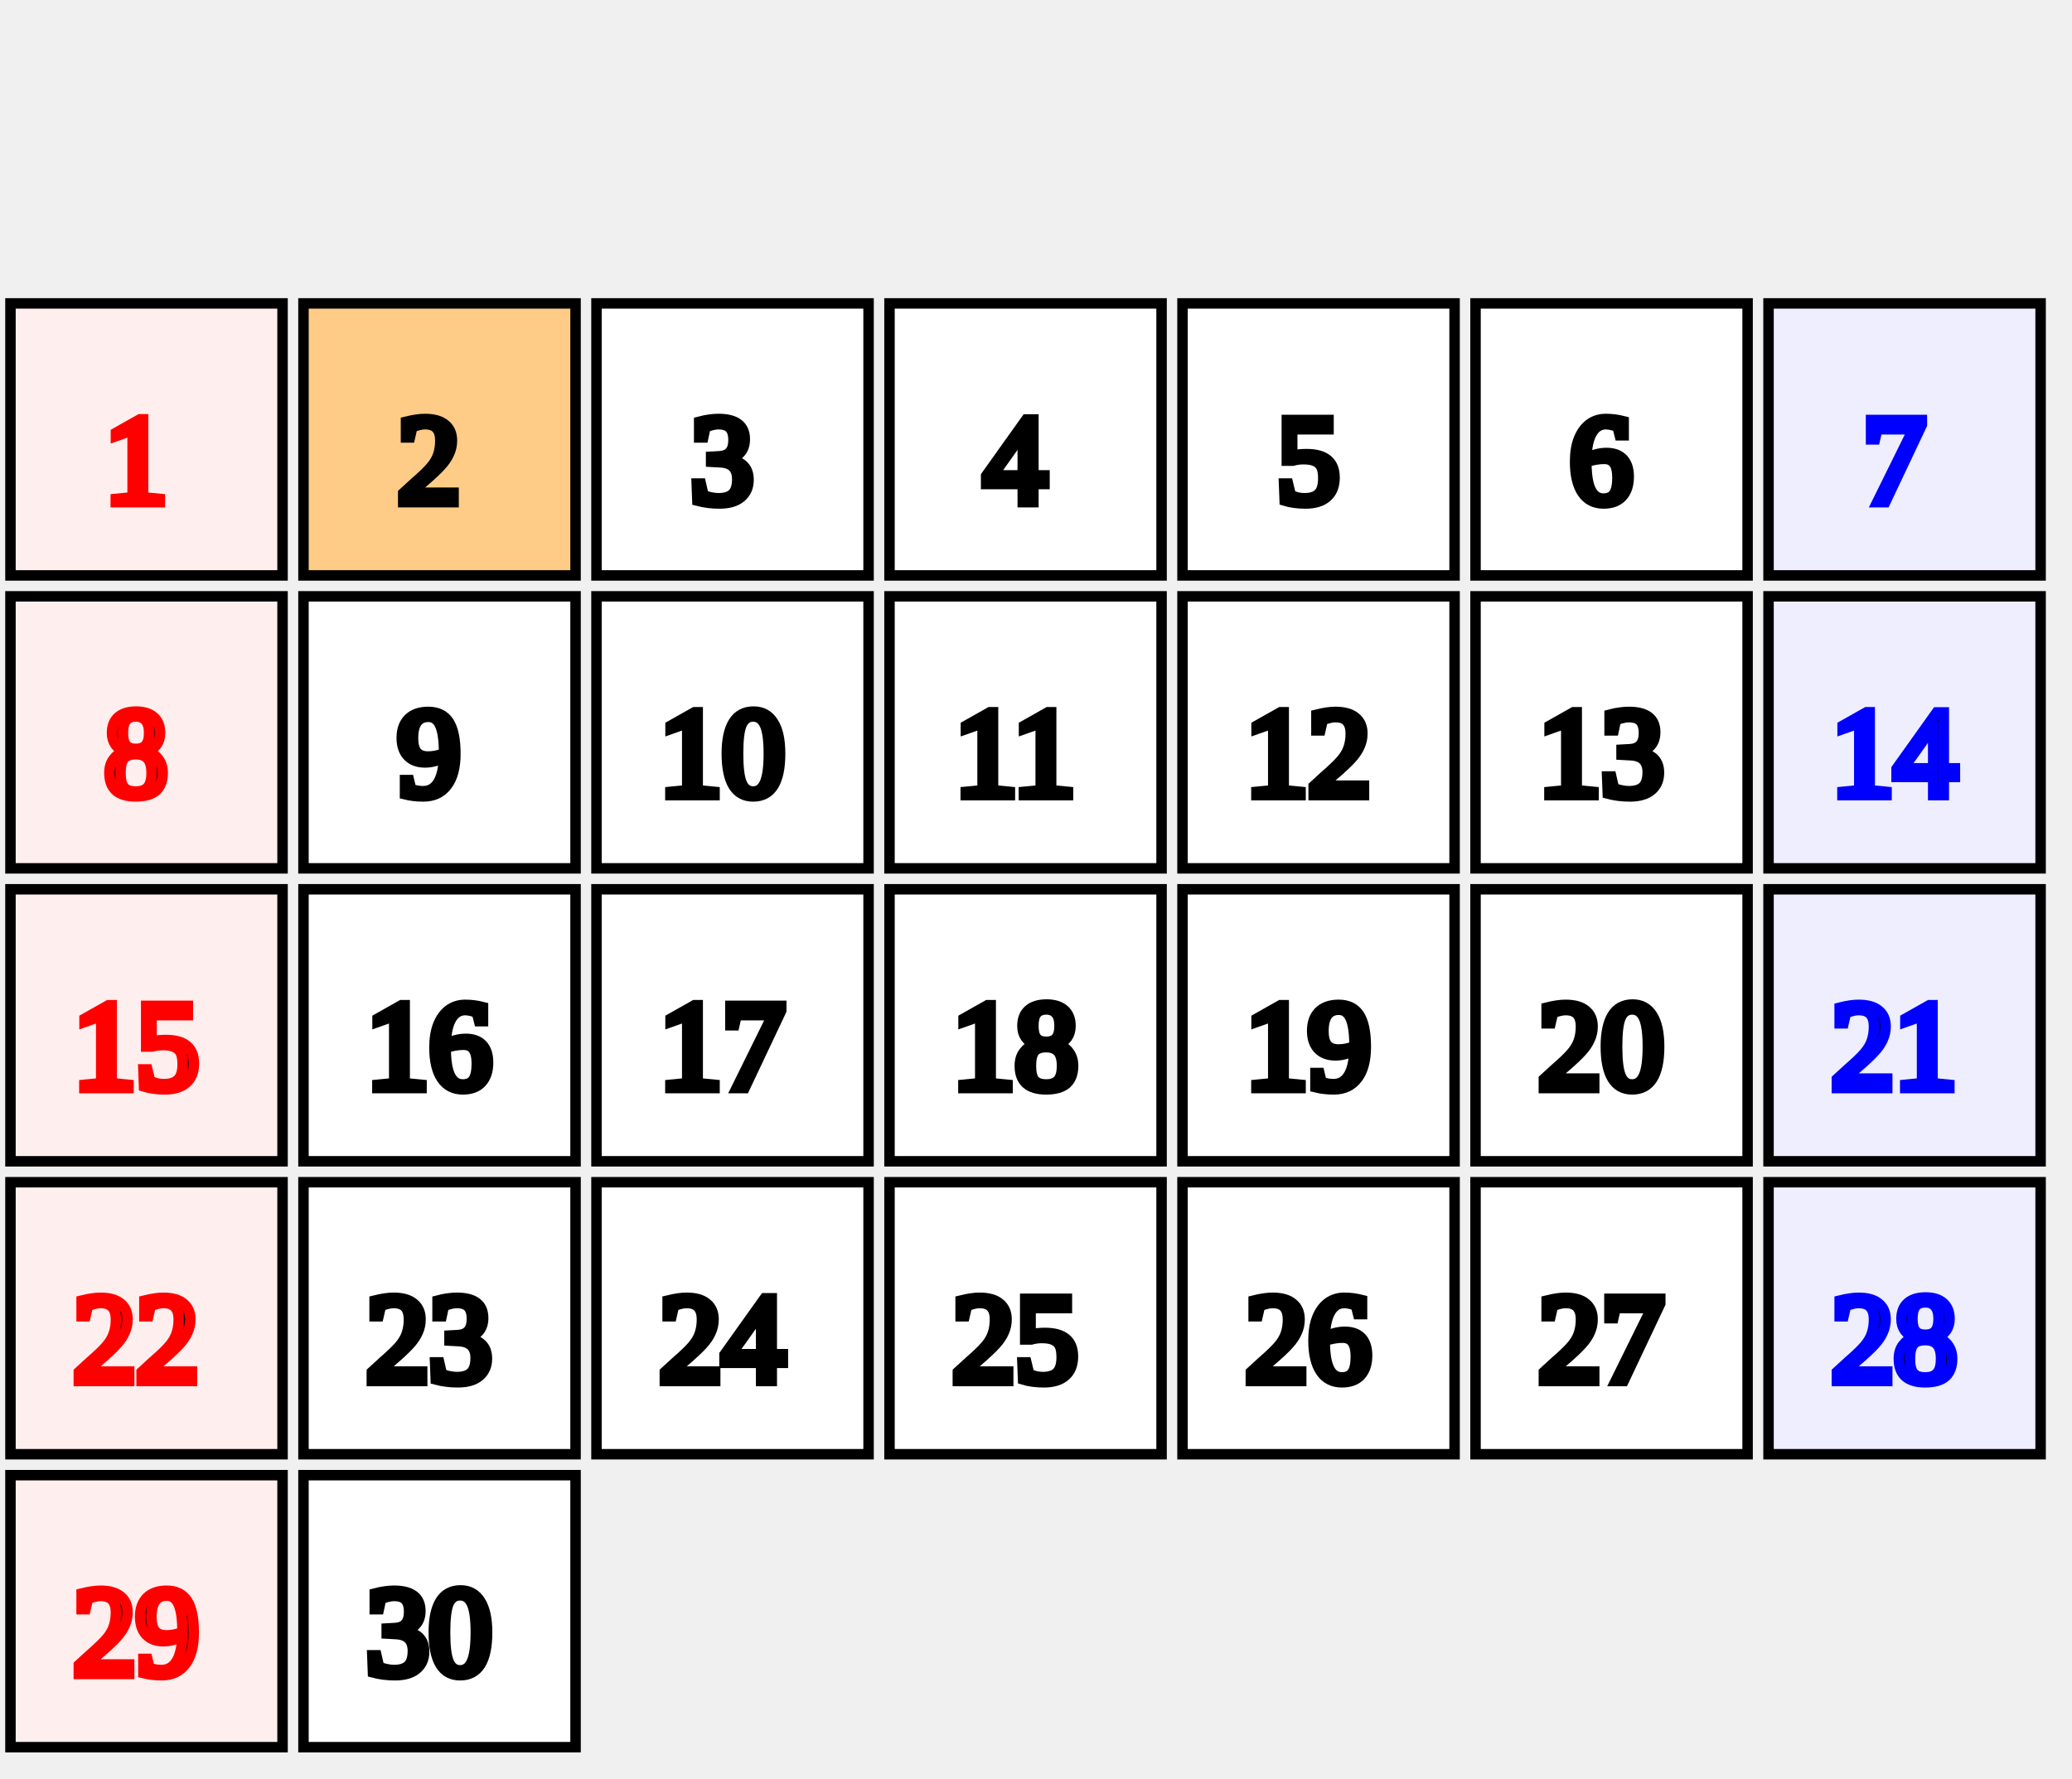
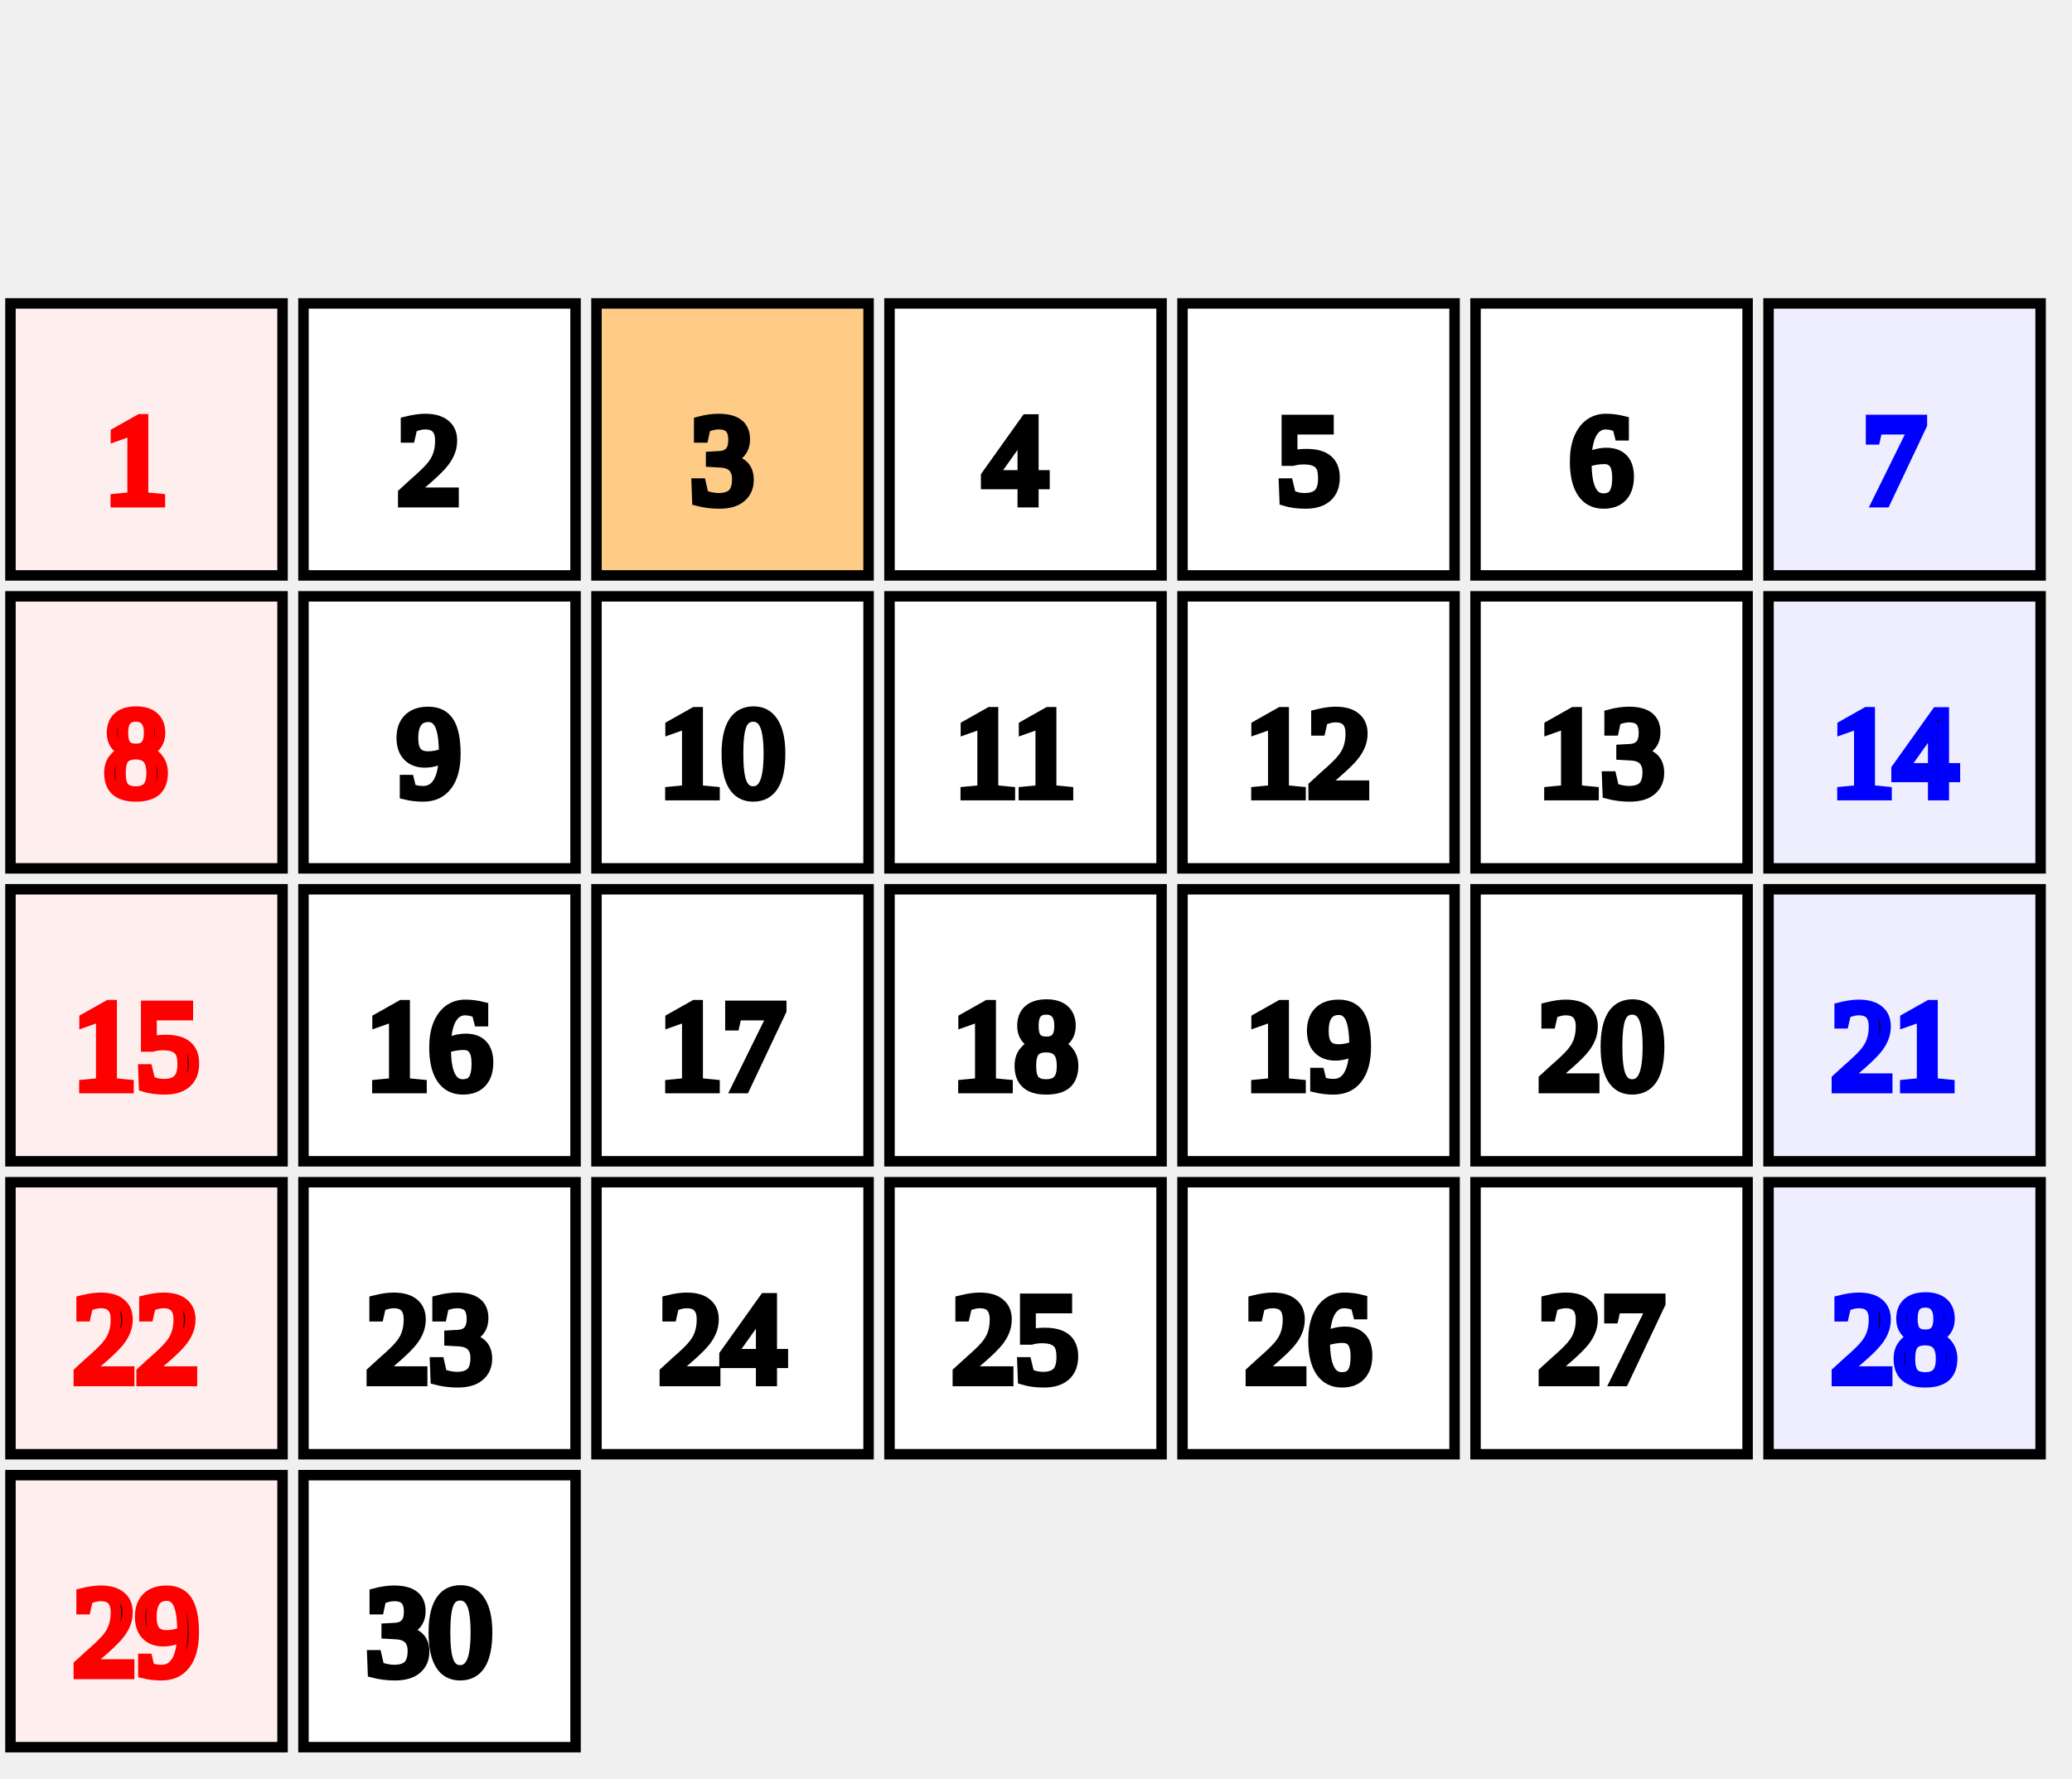
<svg xmlns="http://www.w3.org/2000/svg" id="erd-canvas" width="198px" height="170px">
  <rect x="1px" y="29px" width="26px" height="26px" stroke="#000" stroke-width="1px" fill="#fee" />
  <text x="13px" y="48px" stroke="#f00" text-anchor="middle">1</text>
-   <rect x="29px" y="29px" width="26px" height="26px" stroke="#000" stroke-width="1px" fill="#fc8" />
+   <rect x="29px" y="29px" width="26px" height="26px" stroke="#000" stroke-width="1px" fill="#fff" />
  <text x="41px" y="48px" stroke="#000" text-anchor="middle">2</text>
-   <rect x="57px" y="29px" width="26px" height="26px" stroke="#000" stroke-width="1px" fill="#fff" />
+   <rect x="57px" y="29px" width="26px" height="26px" stroke="#000" stroke-width="1px" fill="#fc8" />
  <text x="69px" y="48px" stroke="#000" text-anchor="middle">3</text>
  <rect x="85px" y="29px" width="26px" height="26px" stroke="#000" stroke-width="1px" fill="#fff" />
  <text x="97px" y="48px" stroke="#000" text-anchor="middle">4</text>
  <rect x="113px" y="29px" width="26px" height="26px" stroke="#000" stroke-width="1px" fill="#fff" />
  <text x="125px" y="48px" stroke="#000" text-anchor="middle">5</text>
  <rect x="141px" y="29px" width="26px" height="26px" stroke="#000" stroke-width="1px" fill="#fff" />
  <text x="153px" y="48px" stroke="#000" text-anchor="middle">6</text>
  <rect x="169px" y="29px" width="26px" height="26px" stroke="#000" stroke-width="1px" fill="#eef" />
  <text x="181px" y="48px" stroke="#00f" text-anchor="middle">7</text>
  <rect x="1px" y="57px" width="26px" height="26px" stroke="#000" stroke-width="1px" fill="#fee" />
  <text x="13px" y="76px" stroke="#f00" text-anchor="middle">8</text>
  <rect x="29px" y="57px" width="26px" height="26px" stroke="#000" stroke-width="1px" fill="#fff" />
  <text x="41px" y="76px" stroke="#000" text-anchor="middle">9</text>
  <rect x="57px" y="57px" width="26px" height="26px" stroke="#000" stroke-width="1px" fill="#fff" />
  <text x="69px" y="76px" stroke="#000" text-anchor="middle">10</text>
  <rect x="85px" y="57px" width="26px" height="26px" stroke="#000" stroke-width="1px" fill="#fff" />
  <text x="97px" y="76px" stroke="#000" text-anchor="middle">11</text>
  <rect x="113px" y="57px" width="26px" height="26px" stroke="#000" stroke-width="1px" fill="#fff" />
  <text x="125px" y="76px" stroke="#000" text-anchor="middle">12</text>
  <rect x="141px" y="57px" width="26px" height="26px" stroke="#000" stroke-width="1px" fill="#fff" />
  <text x="153px" y="76px" stroke="#000" text-anchor="middle">13</text>
  <rect x="169px" y="57px" width="26px" height="26px" stroke="#000" stroke-width="1px" fill="#eef" />
  <text x="181px" y="76px" stroke="#00f" text-anchor="middle">14</text>
  <rect x="1px" y="85px" width="26px" height="26px" stroke="#000" stroke-width="1px" fill="#fee" />
  <text x="13px" y="104px" stroke="#f00" text-anchor="middle">15</text>
  <rect x="29px" y="85px" width="26px" height="26px" stroke="#000" stroke-width="1px" fill="#fff" />
  <text x="41px" y="104px" stroke="#000" text-anchor="middle">16</text>
  <rect x="57px" y="85px" width="26px" height="26px" stroke="#000" stroke-width="1px" fill="#fff" />
  <text x="69px" y="104px" stroke="#000" text-anchor="middle">17</text>
  <rect x="85px" y="85px" width="26px" height="26px" stroke="#000" stroke-width="1px" fill="#fff" />
  <text x="97px" y="104px" stroke="#000" text-anchor="middle">18</text>
  <rect x="113px" y="85px" width="26px" height="26px" stroke="#000" stroke-width="1px" fill="#fff" />
  <text x="125px" y="104px" stroke="#000" text-anchor="middle">19</text>
  <rect x="141px" y="85px" width="26px" height="26px" stroke="#000" stroke-width="1px" fill="#fff" />
  <text x="153px" y="104px" stroke="#000" text-anchor="middle">20</text>
  <rect x="169px" y="85px" width="26px" height="26px" stroke="#000" stroke-width="1px" fill="#eef" />
  <text x="181px" y="104px" stroke="#00f" text-anchor="middle">21</text>
  <rect x="1px" y="113px" width="26px" height="26px" stroke="#000" stroke-width="1px" fill="#fee" />
  <text x="13px" y="132px" stroke="#f00" text-anchor="middle">22</text>
  <rect x="29px" y="113px" width="26px" height="26px" stroke="#000" stroke-width="1px" fill="#fff" />
  <text x="41px" y="132px" stroke="#000" text-anchor="middle">23</text>
  <rect x="57px" y="113px" width="26px" height="26px" stroke="#000" stroke-width="1px" fill="#fff" />
  <text x="69px" y="132px" stroke="#000" text-anchor="middle">24</text>
  <rect x="85px" y="113px" width="26px" height="26px" stroke="#000" stroke-width="1px" fill="#fff" />
  <text x="97px" y="132px" stroke="#000" text-anchor="middle">25</text>
  <rect x="113px" y="113px" width="26px" height="26px" stroke="#000" stroke-width="1px" fill="#fff" />
  <text x="125px" y="132px" stroke="#000" text-anchor="middle">26</text>
  <rect x="141px" y="113px" width="26px" height="26px" stroke="#000" stroke-width="1px" fill="#fff" />
  <text x="153px" y="132px" stroke="#000" text-anchor="middle">27</text>
  <rect x="169px" y="113px" width="26px" height="26px" stroke="#000" stroke-width="1px" fill="#eef" />
  <text x="181px" y="132px" stroke="#00f" text-anchor="middle">28</text>
  <rect x="1px" y="141px" width="26px" height="26px" stroke="#000" stroke-width="1px" fill="#fee" />
  <text x="13px" y="160px" stroke="#f00" text-anchor="middle">29</text>
  <rect x="29px" y="141px" width="26px" height="26px" stroke="#000" stroke-width="1px" fill="#fff" />
  <text x="41px" y="160px" stroke="#000" text-anchor="middle">30</text>
</svg>
